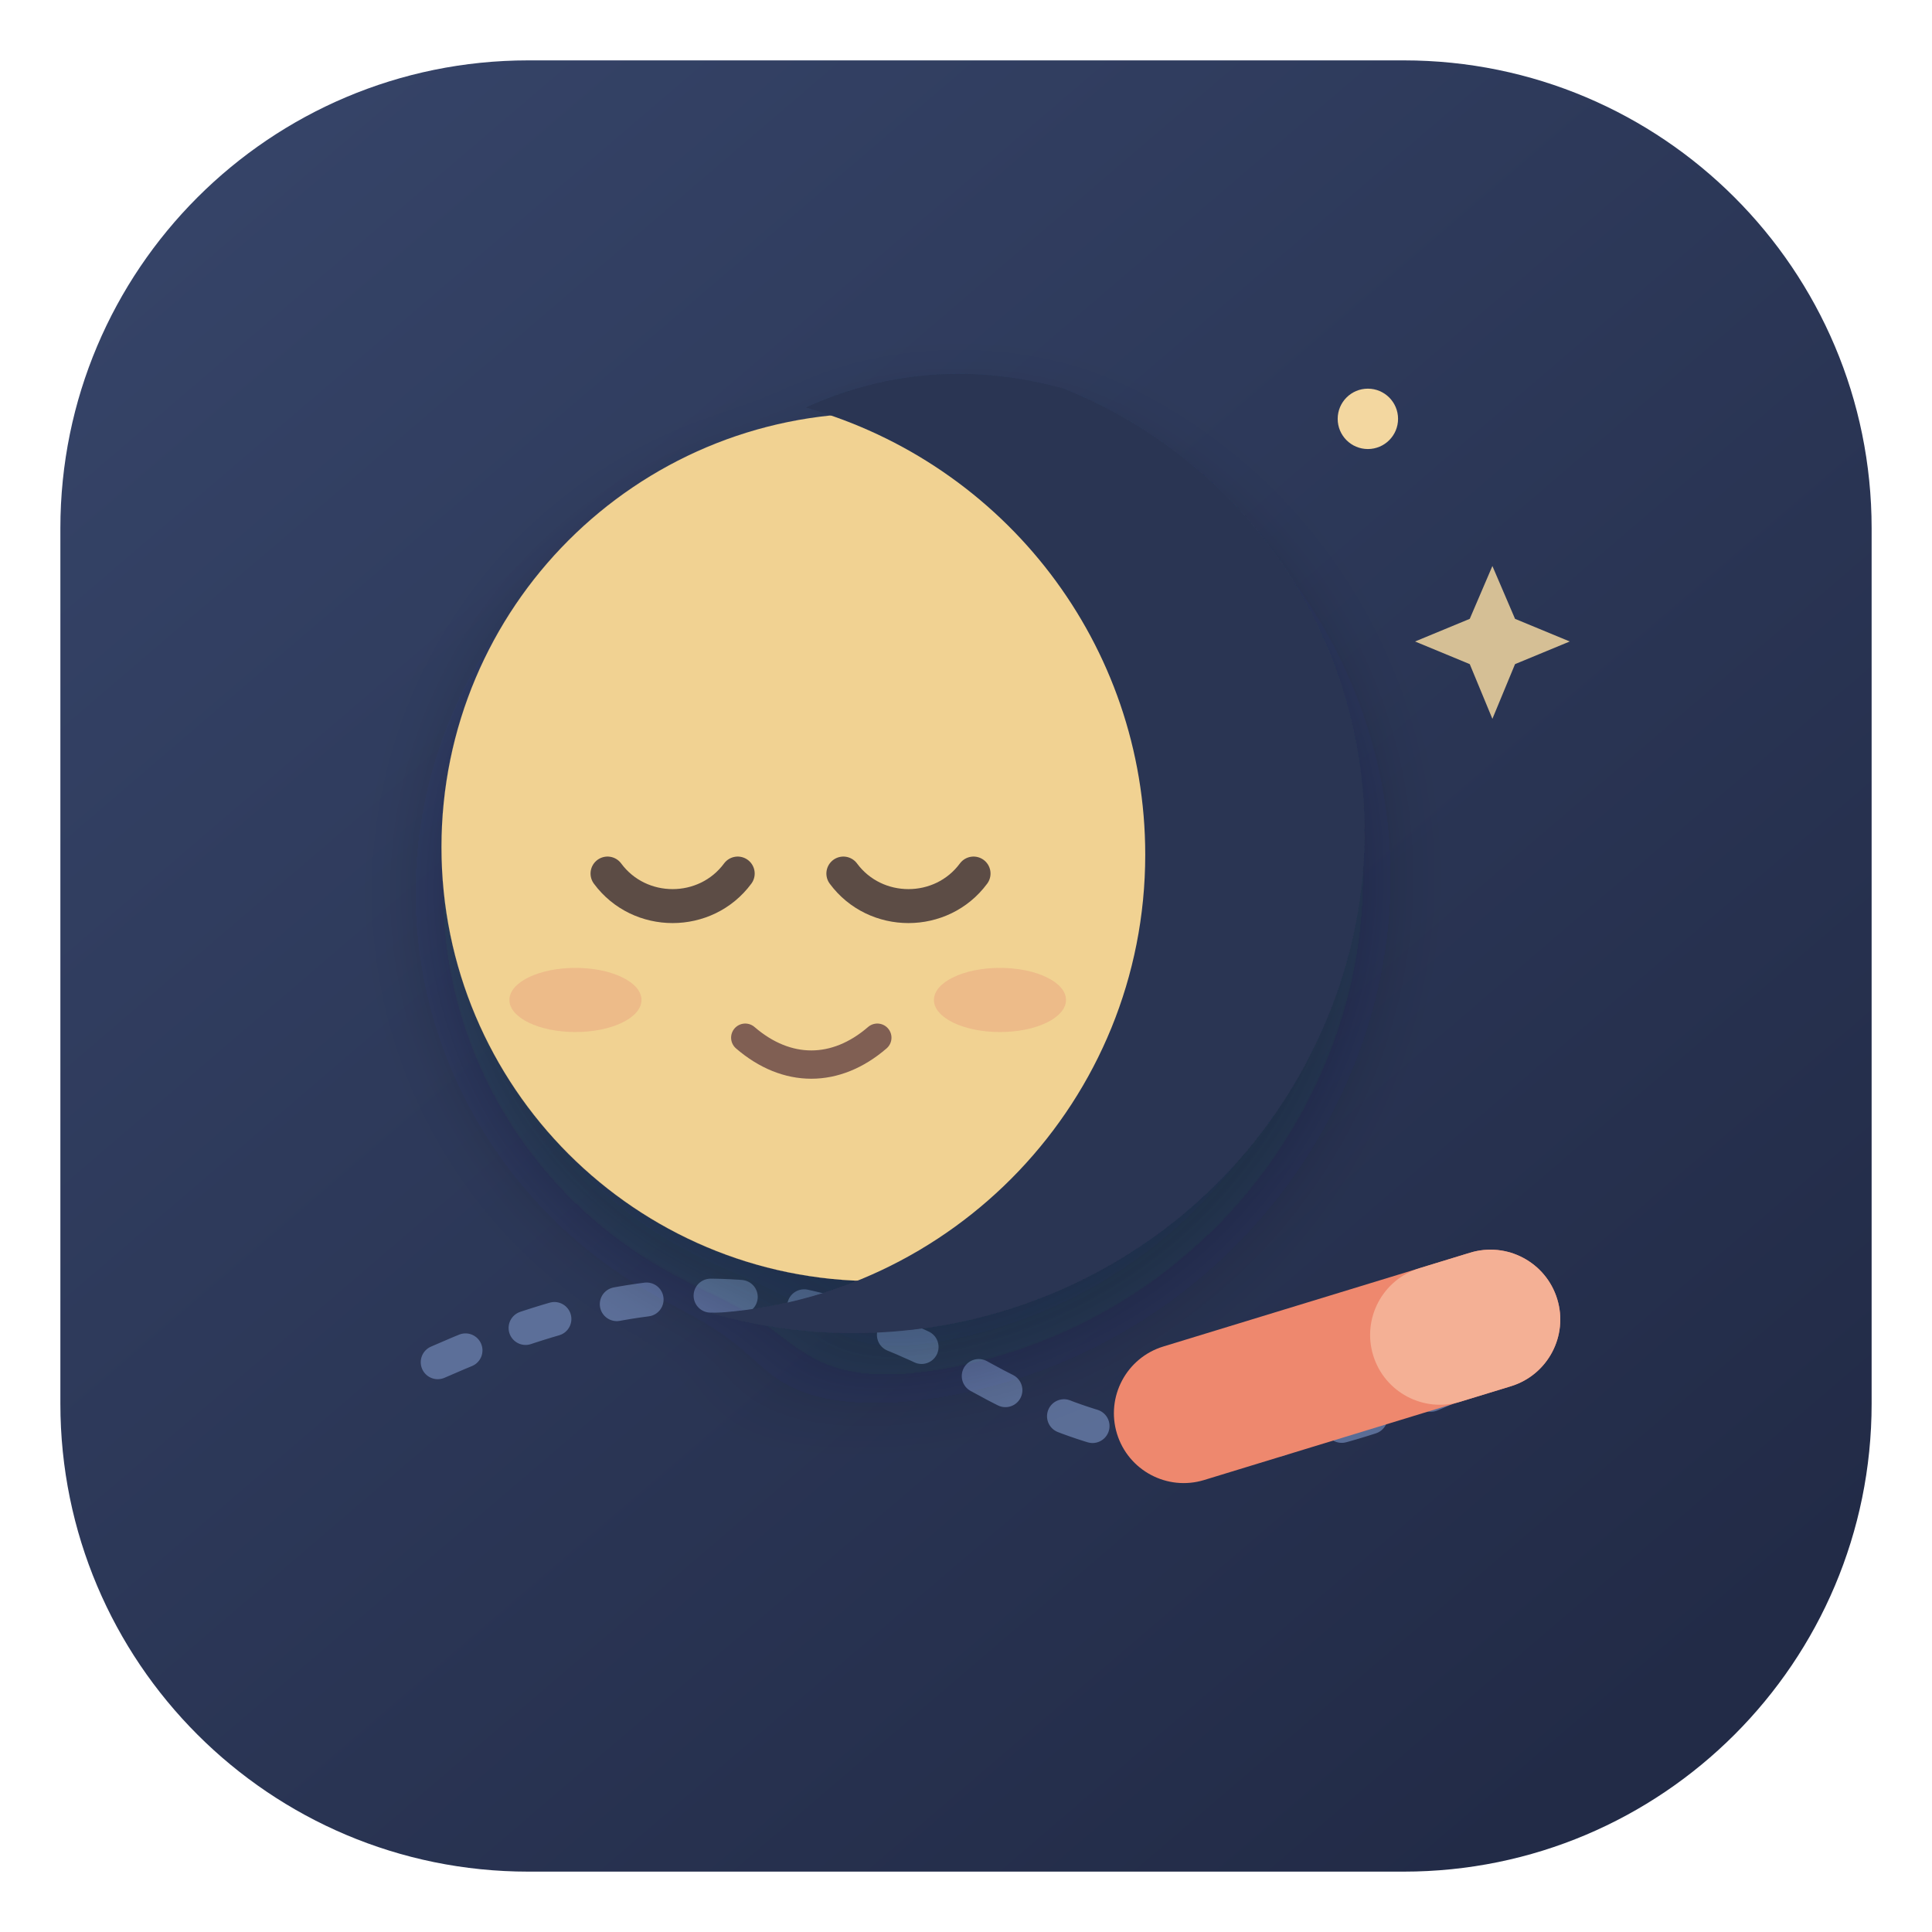
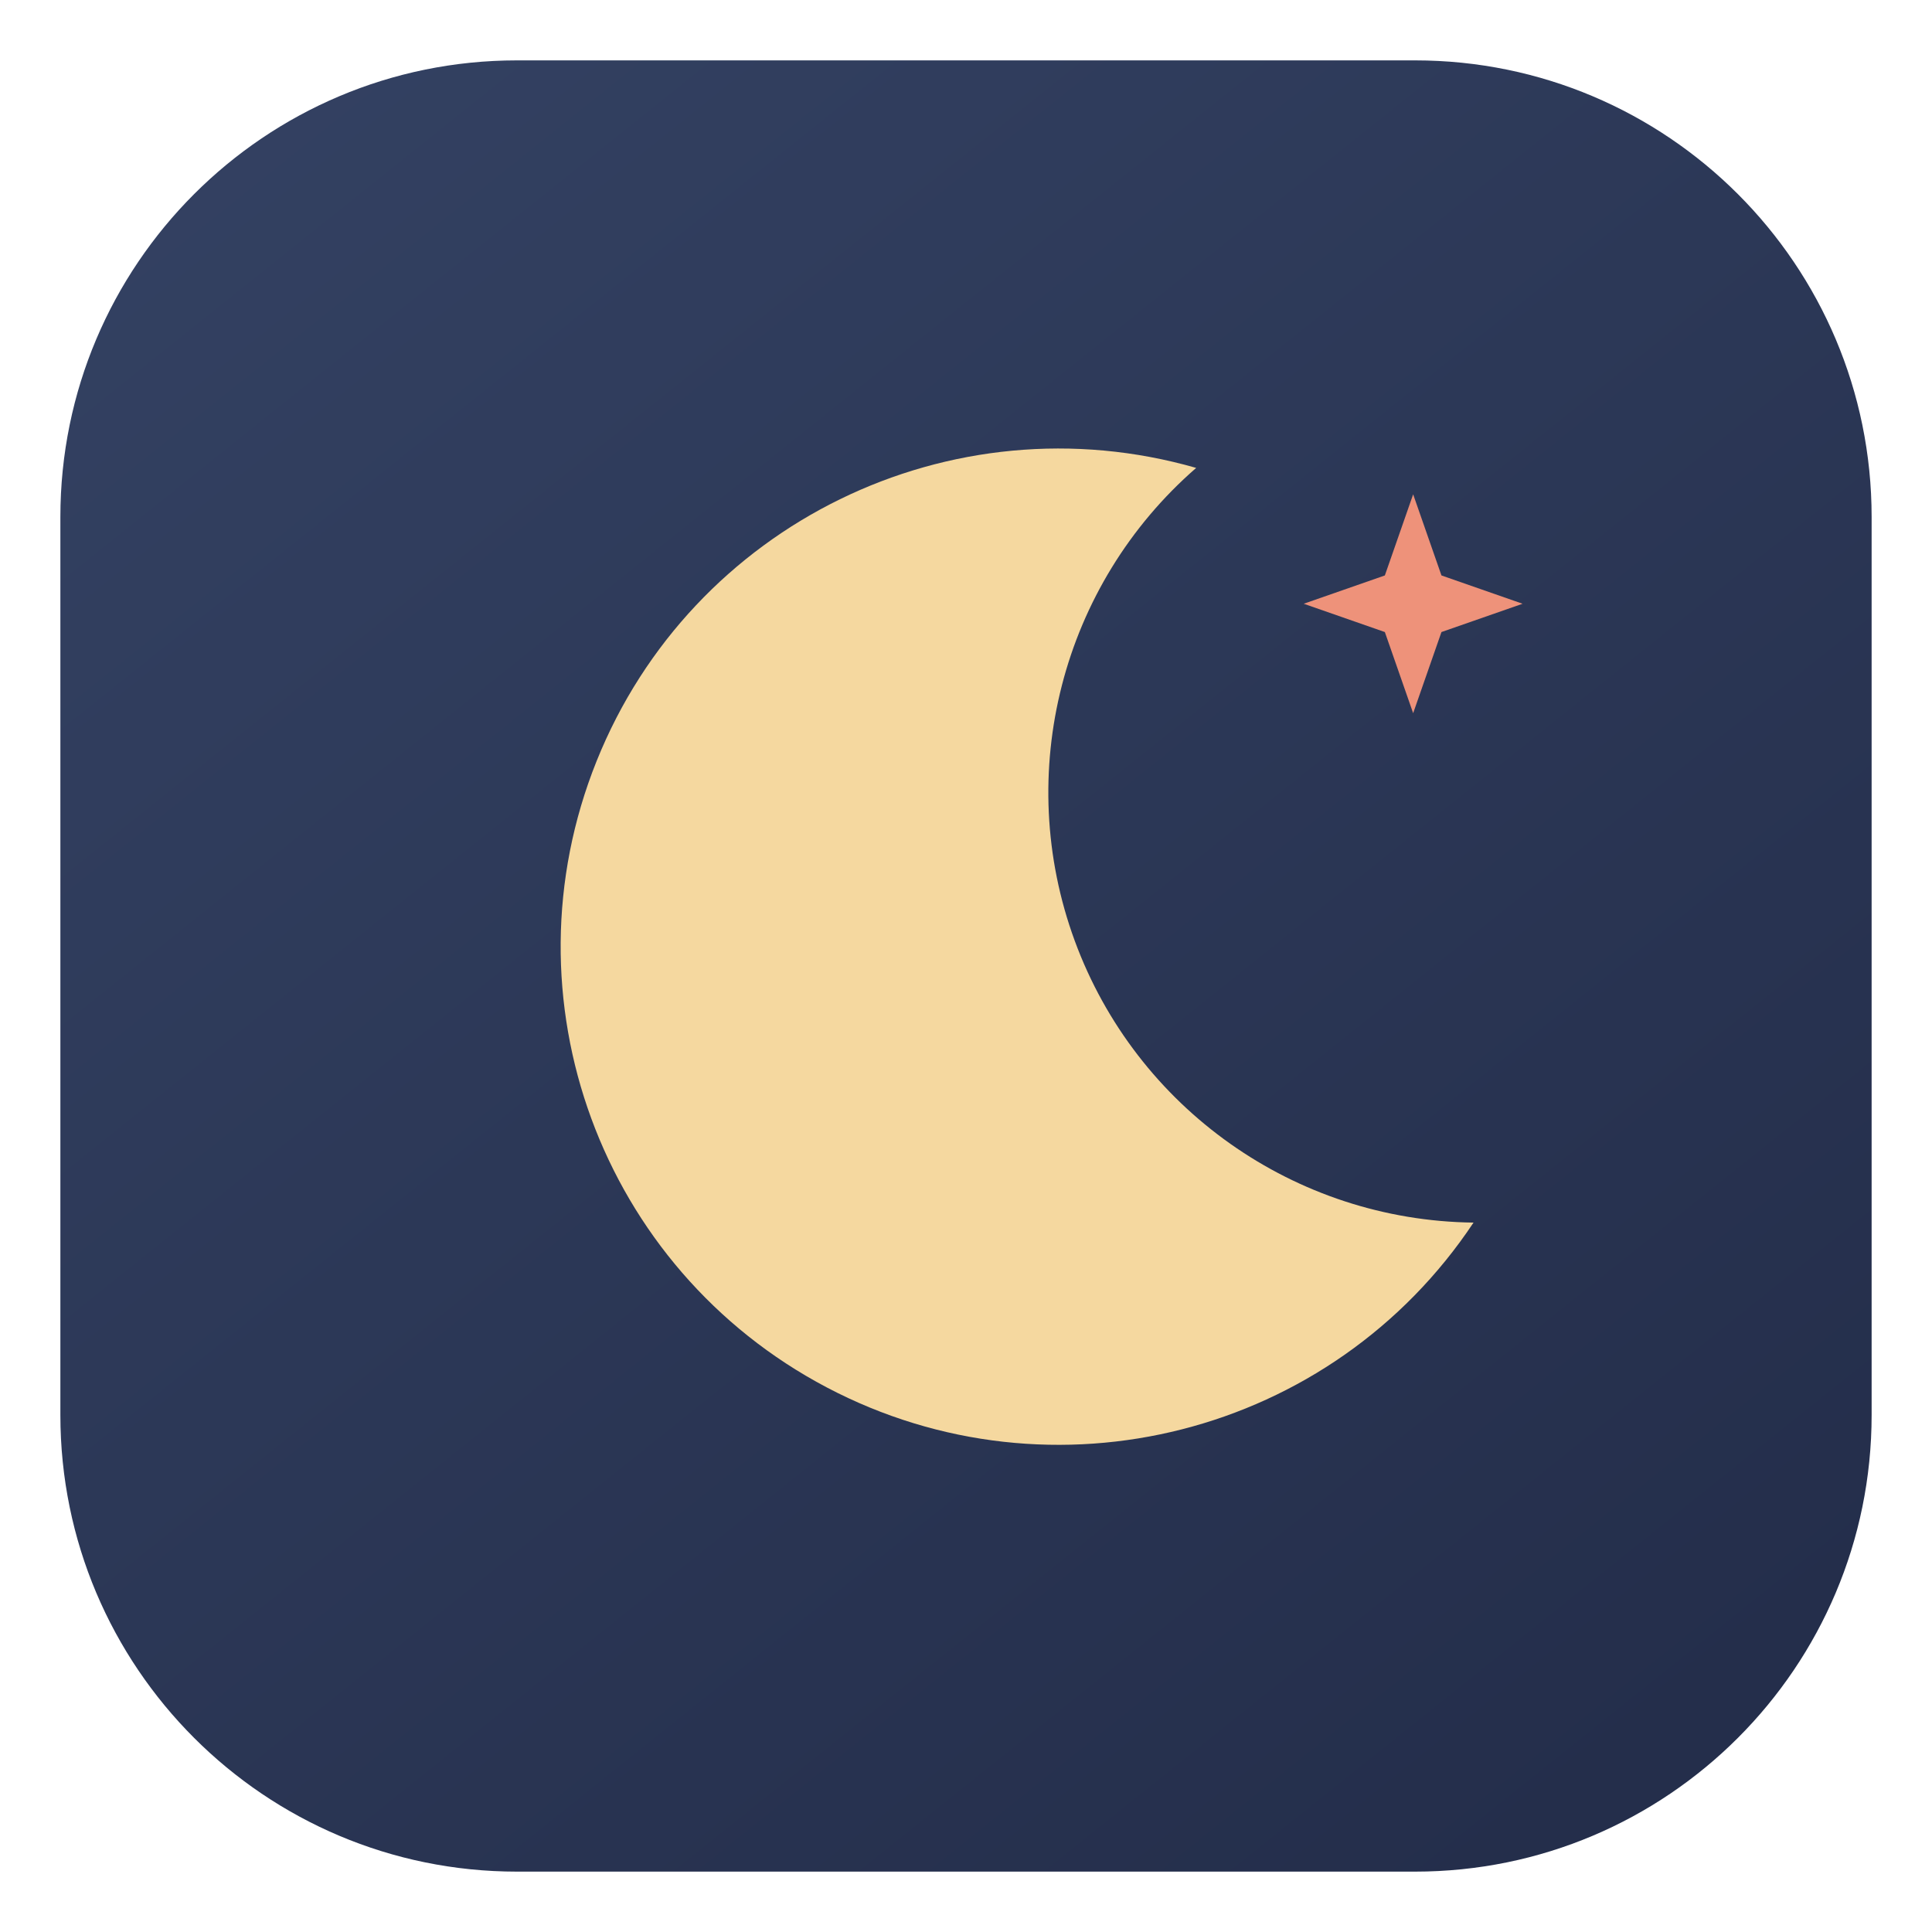
<svg xmlns="http://www.w3.org/2000/svg" viewBox="0 0 1024 1024">
  <defs>
-     <linearGradient id="bg" x1="130" y1="90" x2="850" y2="930" gradientUnits="userSpaceOnUse">
-       <stop stop-color="#354367" />
-       <stop offset="1" stop-color="#222B47" />
+     <linearGradient id="night" x2="0.8" y2="1">
+       <stop stop-color="#344263" />
+       <stop offset="1" stop-color="#242e4b" />
    </linearGradient>
-     <filter id="shadow" x="-30%" y="-30%" width="160%" height="160%">
-       <feDropShadow dx="0" dy="24" stdDeviation="22" flood-color="#10172B" flood-opacity=".28" />
-     </filter>
  </defs>
-   <rect x="32" y="32" width="960" height="960" rx="248" fill="url(#bg)" />
-   <path d="M232 722c120-53 196-43 288 8 83 46 156 51 272-6" fill="none" stroke="#7187B5" stroke-width="18" stroke-linecap="round" stroke-dasharray="16 34" opacity=".7" />
-   <circle cx="725" cy="222" r="16" fill="#F3D7A0" />
-   <path d="m791 300 12 28 29 12-29 12-12 29-12-29-29-12 29-12z" fill="#F3D7A0" opacity=".85" />
-   <g filter="url(#shadow)">
-     <circle cx="464" cy="449" r="230" fill="#F1D292" />
-     <path d="M564 206c138 56 198 214 133 348-58 120-194 178-320 142 128-7 230-113 230-243 0-111-74-207-180-237 44-20 90-23 137-10Z" fill="#293653" />
-   </g>
-   <path d="M322 463c17 23 52 23 69 0" fill="none" stroke="#5C4C45" stroke-width="18" stroke-linecap="round" />
-   <path d="M447 463c17 23 52 23 69 0" fill="none" stroke="#5C4C45" stroke-width="18" stroke-linecap="round" />
-   <path d="M395 550c22 19 48 19 70 0" fill="none" stroke="#805F53" stroke-width="15" stroke-linecap="round" />
-   <ellipse cx="305" cy="530" rx="35" ry="17" fill="#E58F78" opacity=".35" />
-   <ellipse cx="530" cy="530" rx="35" ry="17" fill="#E58F78" opacity=".35" />
-   <g transform="rotate(-17 700 730)">
-     <rect x="588" y="690" width="244" height="74" rx="37" fill="#EE886E" />
-     <rect x="730" y="690" width="102" height="74" rx="37" fill="#F4B095" />
-   </g>
+   <rect x="32" y="32" width="960" height="960" rx="242" fill="url(#night)" />
+   <path d="M634 248a264 264 0 1 0 147 400A228 228 0 0 1 634 248Z" fill="#f5d89f" />
+   <path d="m749 262 15 43 43 15-43 15-15 43-15-43-43-15 43-15Z" fill="#ee927a" />
</svg>
